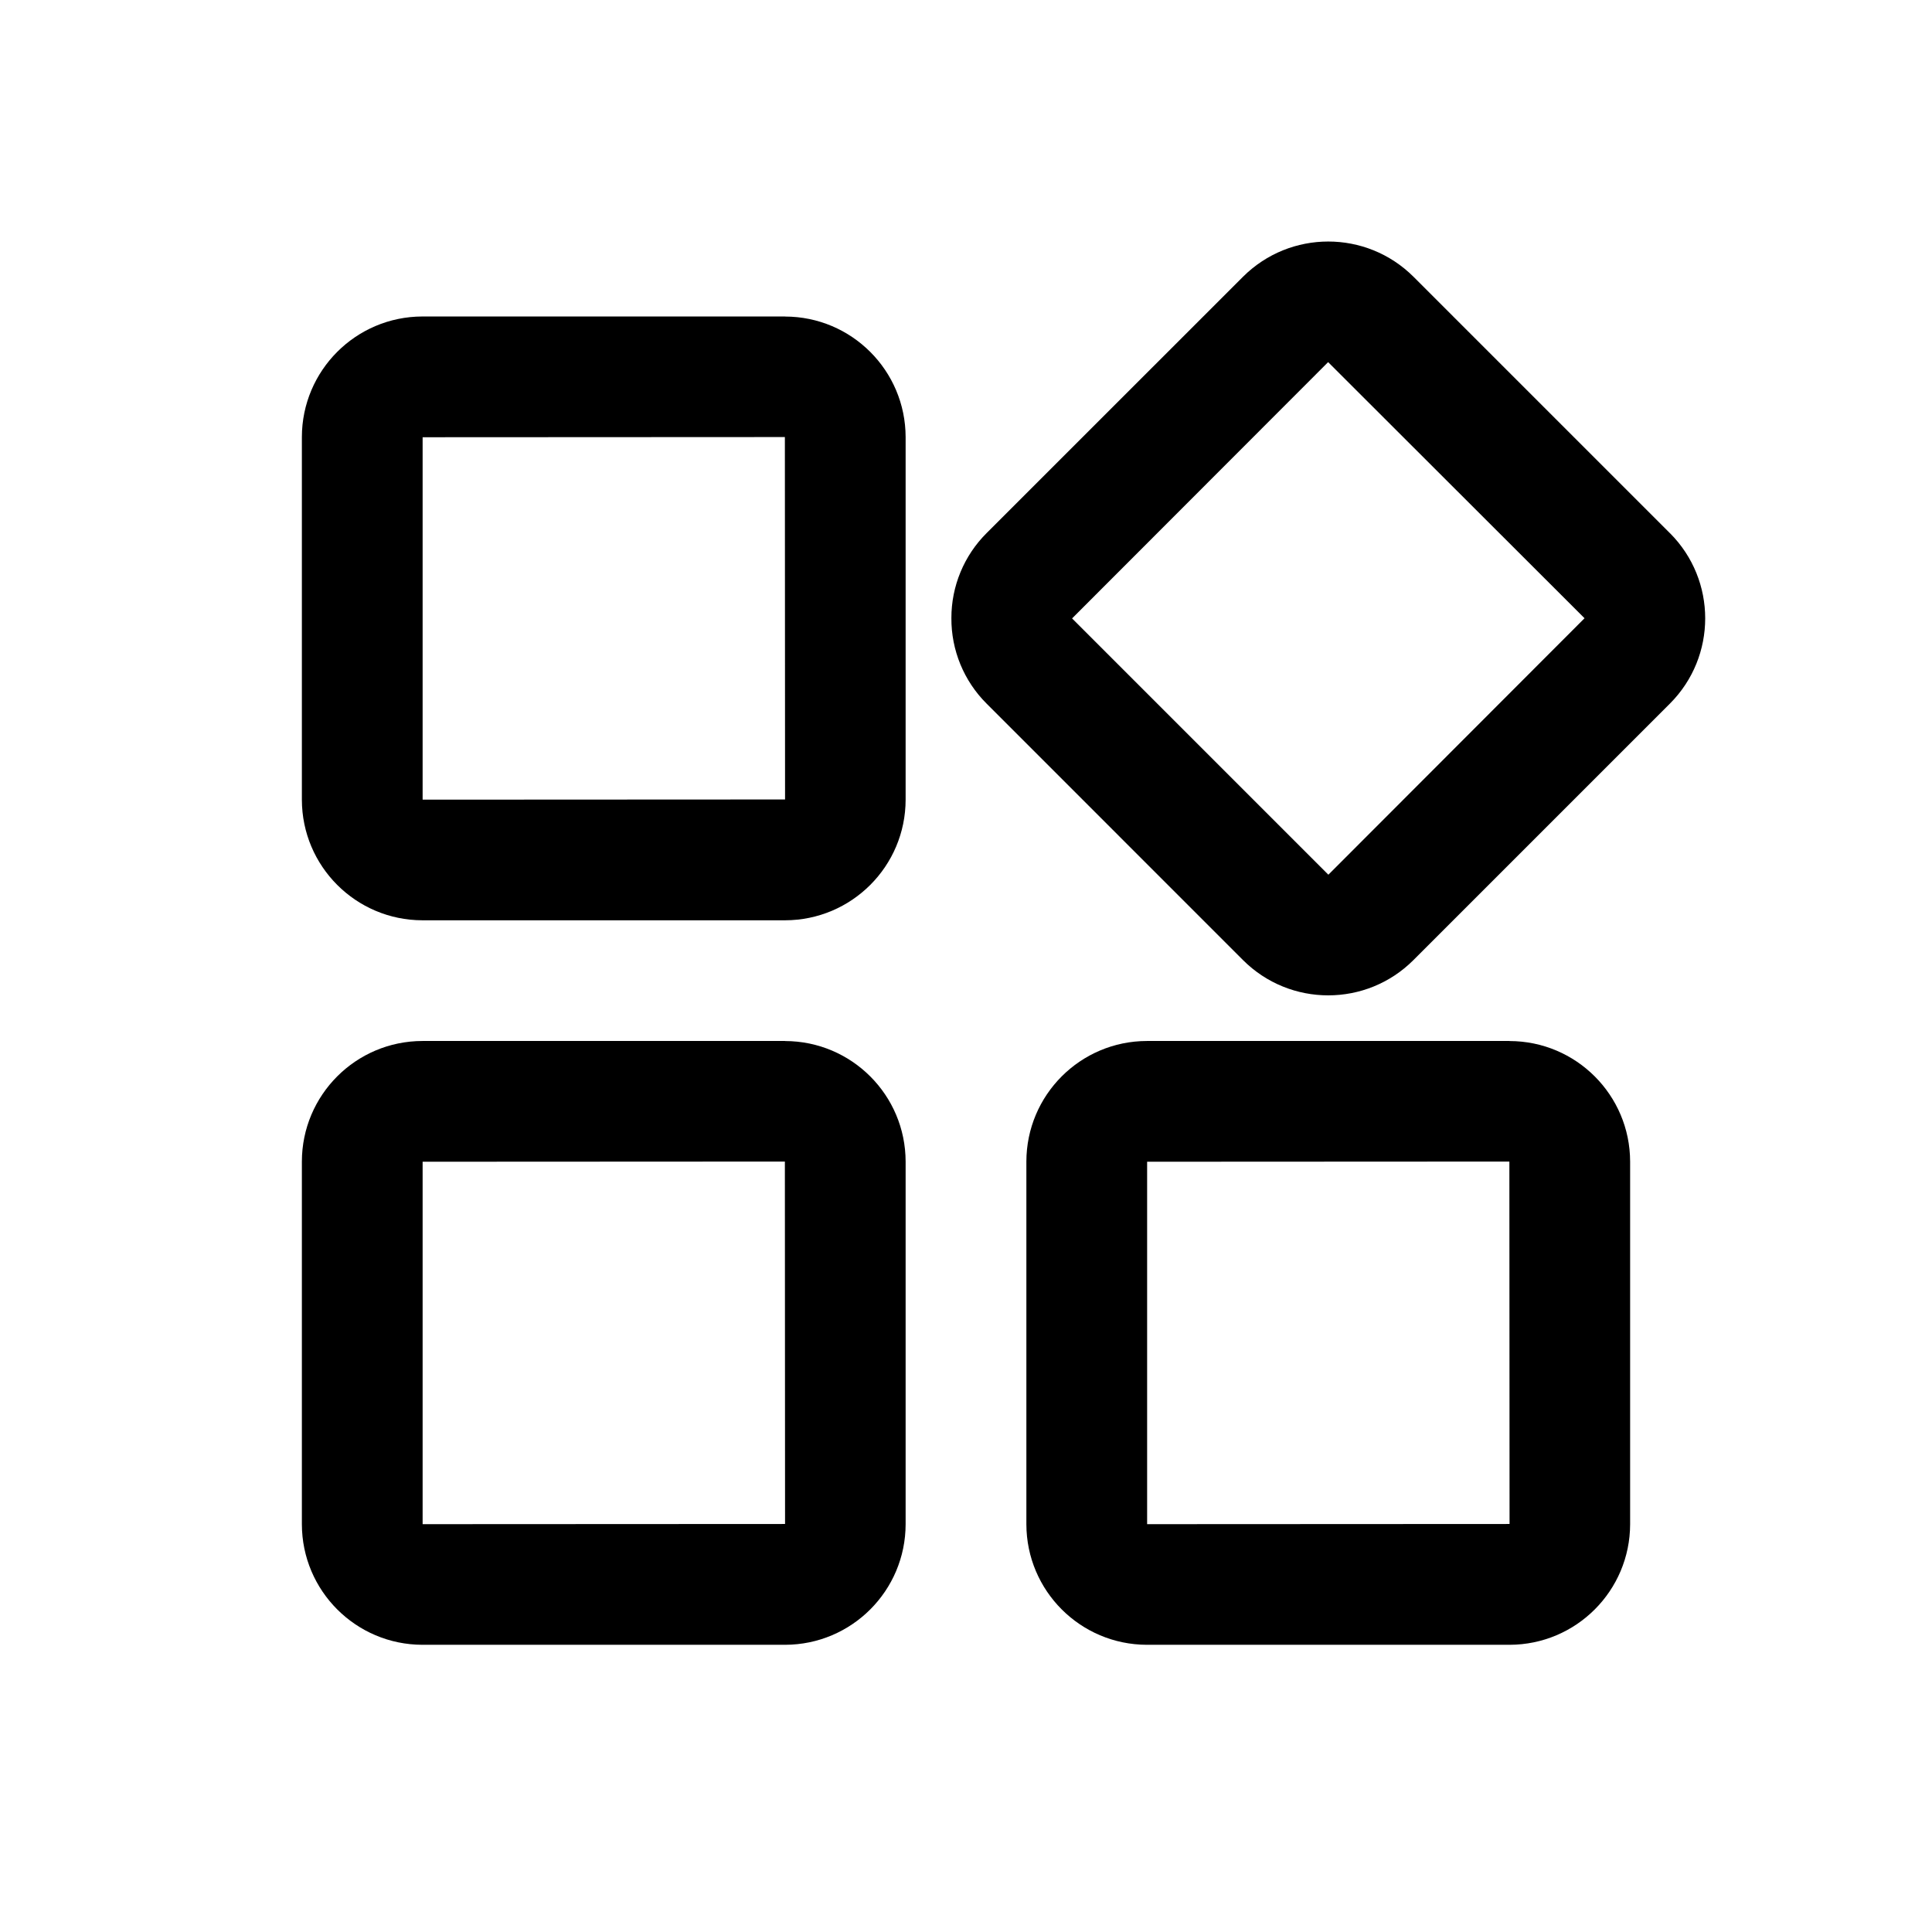
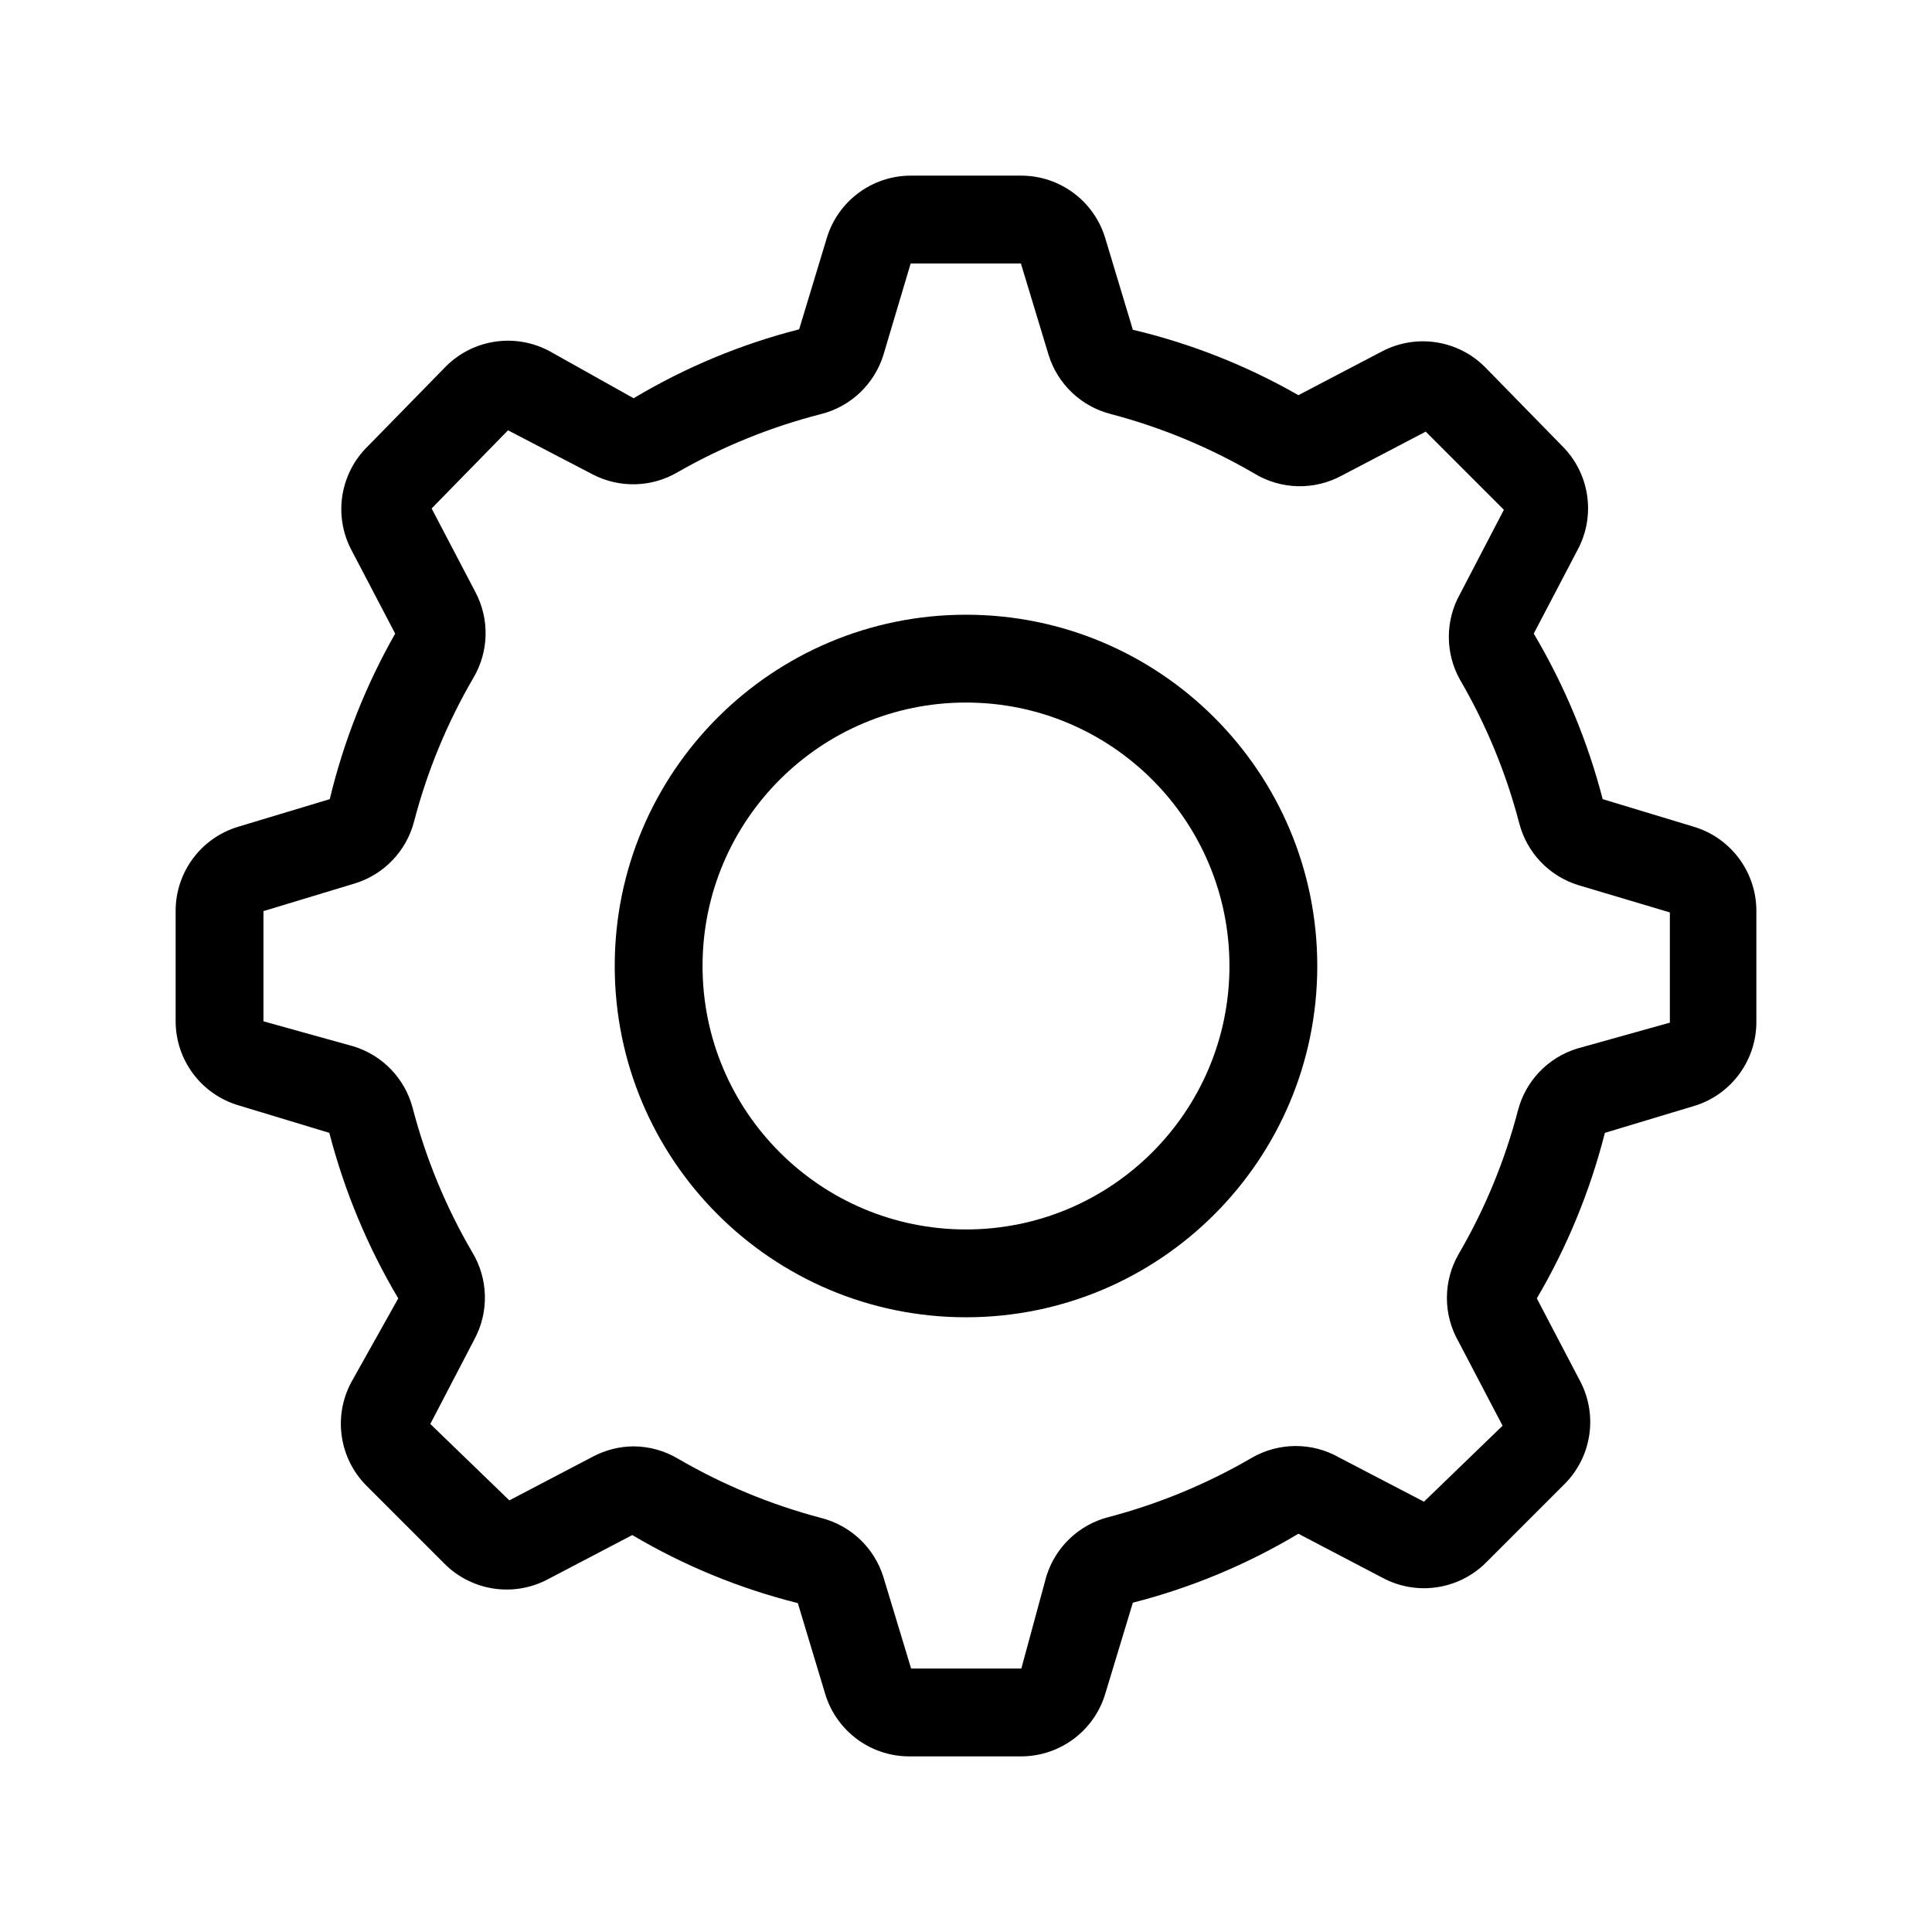
- <svg xmlns="http://www.w3.org/2000/svg" t="1649491908633" class="icon" viewBox="0 0 1024 1024" version="1.1" p-id="3936" width="200" height="200">
-   <defs>
-     <style type="text/css">@font-face { font-family: feedback-iconfont; src: url("//at.alicdn.com/t/font_1031158_u69w8yhxdu.woff2?t=1630033759944") format("woff2"), url("//at.alicdn.com/t/font_1031158_u69w8yhxdu.woff?t=1630033759944") format("woff"), url("//at.alicdn.com/t/font_1031158_u69w8yhxdu.ttf?t=1630033759944") format("truetype"); }
- </style>
-   </defs>
-   <path d="M224 423.84V231.744l192-0.096 0.096 192.096L224 423.84z m192.096-256.096H223.904A64 64 0 0 0 160 231.68v192.192a64 64 0 0 0 63.904 63.904h192.192A64 64 0 0 0 480 423.84V231.68a64 64 0 0 0-63.904-63.904zM224 807.84v-192.096l192-0.096 0.096 192.096L224 807.84z m192.096-256.096H223.904A64 64 0 0 0 160 615.68v192.192a64 64 0 0 0 63.904 63.904h192.192A64 64 0 0 0 480 807.84V615.68a64 64 0 0 0-63.904-63.904zM704.064 463.616l-135.84-135.84 135.712-135.84 135.904 135.744-135.776 135.936z m181.024-181.024l-135.904-135.904a64 64 0 0 0-90.368 0L522.912 282.56a63.456 63.456 0 0 0-18.656 45.056 63.456 63.456 0 0 0 18.656 45.312l135.904 135.936a63.904 63.904 0 0 0 90.368-0.032l135.904-135.904a63.936 63.936 0 0 0 0-90.368zM608 807.84v-192.096l192-0.096 0.096 192.096-192.096 0.096z m192.096-256.096h-192.192A64 64 0 0 0 544 615.68v192.192a64 64 0 0 0 63.904 63.904h192.192A64 64 0 0 0 864 807.84V615.68a64 64 0 0 0-63.904-63.904z" p-id="3937" />
+ <svg xmlns="http://www.w3.org/2000/svg" t="1708569095250" class="icon" viewBox="0 0 1024 1024" version="1.1" p-id="18100" width="200" height="200">
+   <path d="M897.862 438.225l-48.407-14.662a338.153 338.153 0 0 0-36.538-87.738l23.273-44.451a46.545 46.545 0 0 0-8.145-54.924l-40.495-41.425A46.545 46.545 0 0 0 732.625 186.182l-44.451 23.273a329.076 329.076 0 0 0-87.738-34.676l-14.662-48.64A46.545 46.545 0 0 0 541.324 93.091h-58.647a46.545 46.545 0 0 0-44.451 33.047L423.564 174.545a330.24 330.24 0 0 0-87.738 36.538L291.375 186.182a46.545 46.545 0 0 0-54.924 7.913l-41.425 42.356A46.545 46.545 0 0 0 186.182 291.375l23.273 44.451a336.756 336.756 0 0 0-34.676 87.738l-48.64 14.662A46.545 46.545 0 0 0 93.091 482.676v58.647a46.545 46.545 0 0 0 33.047 44.451l48.407 14.662a338.153 338.153 0 0 0 36.538 87.738L186.182 732.625a46.545 46.545 0 0 0 8.145 54.924l41.425 41.425a46.545 46.545 0 0 0 54.924 7.913l44.451-23.273a329.076 329.076 0 0 0 87.738 36.073l14.662 48.64a46.545 46.545 0 0 0 45.149 32.582h58.647a46.545 46.545 0 0 0 44.451-33.047l14.662-48.407a330.24 330.24 0 0 0 87.738-36.538l44.451 23.273a46.545 46.545 0 0 0 54.924-7.913l41.425-41.425a46.545 46.545 0 0 0 8.844-54.225l-23.273-44.451a336.756 336.756 0 0 0 36.073-87.738l48.64-14.662A46.545 46.545 0 0 0 930.909 541.324v-58.647a46.545 46.545 0 0 0-33.047-44.451z m-61.905 117.527a46.545 46.545 0 0 0-31.418 32.815 302.545 302.545 0 0 1-31.418 76.102 46.545 46.545 0 0 0 0 46.545l23.273 44.451-41.658 40.262-44.684-23.273a46.545 46.545 0 0 0-46.545 0 305.338 305.338 0 0 1-75.869 31.418 46.545 46.545 0 0 0-33.047 31.418l-13.265 48.873h-58.415l-14.662-48.407a46.545 46.545 0 0 0-33.047-31.418 305.338 305.338 0 0 1-75.869-31.418 46.545 46.545 0 0 0-23.273-6.516 46.545 46.545 0 0 0-21.644 5.353l-44.451 23.273-41.891-40.495 23.273-44.684a46.545 46.545 0 0 0-1.164-46.545 302.545 302.545 0 0 1-31.418-76.102 46.545 46.545 0 0 0-31.418-32.815L139.636 541.324v-58.415l48.407-14.662a46.545 46.545 0 0 0 31.418-32.815 302.545 302.545 0 0 1 31.418-76.102 46.545 46.545 0 0 0 1.164-45.382l-23.273-44.451 40.495-41.425 44.684 23.273a46.545 46.545 0 0 0 45.382-1.164 305.338 305.338 0 0 1 75.869-30.72 46.545 46.545 0 0 0 33.047-31.418L482.676 139.636h58.415l14.662 48.407a46.545 46.545 0 0 0 33.047 31.418 305.338 305.338 0 0 1 75.869 31.418 46.545 46.545 0 0 0 46.545 1.164l44.451-23.273 41.425 41.425-23.273 44.684a46.545 46.545 0 0 0 0 45.382 302.545 302.545 0 0 1 31.418 76.102 46.545 46.545 0 0 0 31.418 32.815l48.407 14.429v58.415z" p-id="18101" />
+   <path d="M512 325.818a186.182 186.182 0 1 0 186.182 186.182 186.182 186.182 0 0 0-186.182-186.182z m0 325.818a139.636 139.636 0 1 1 139.636-139.636 139.636 139.636 0 0 1-139.636 139.636z" p-id="18102" />
</svg>
